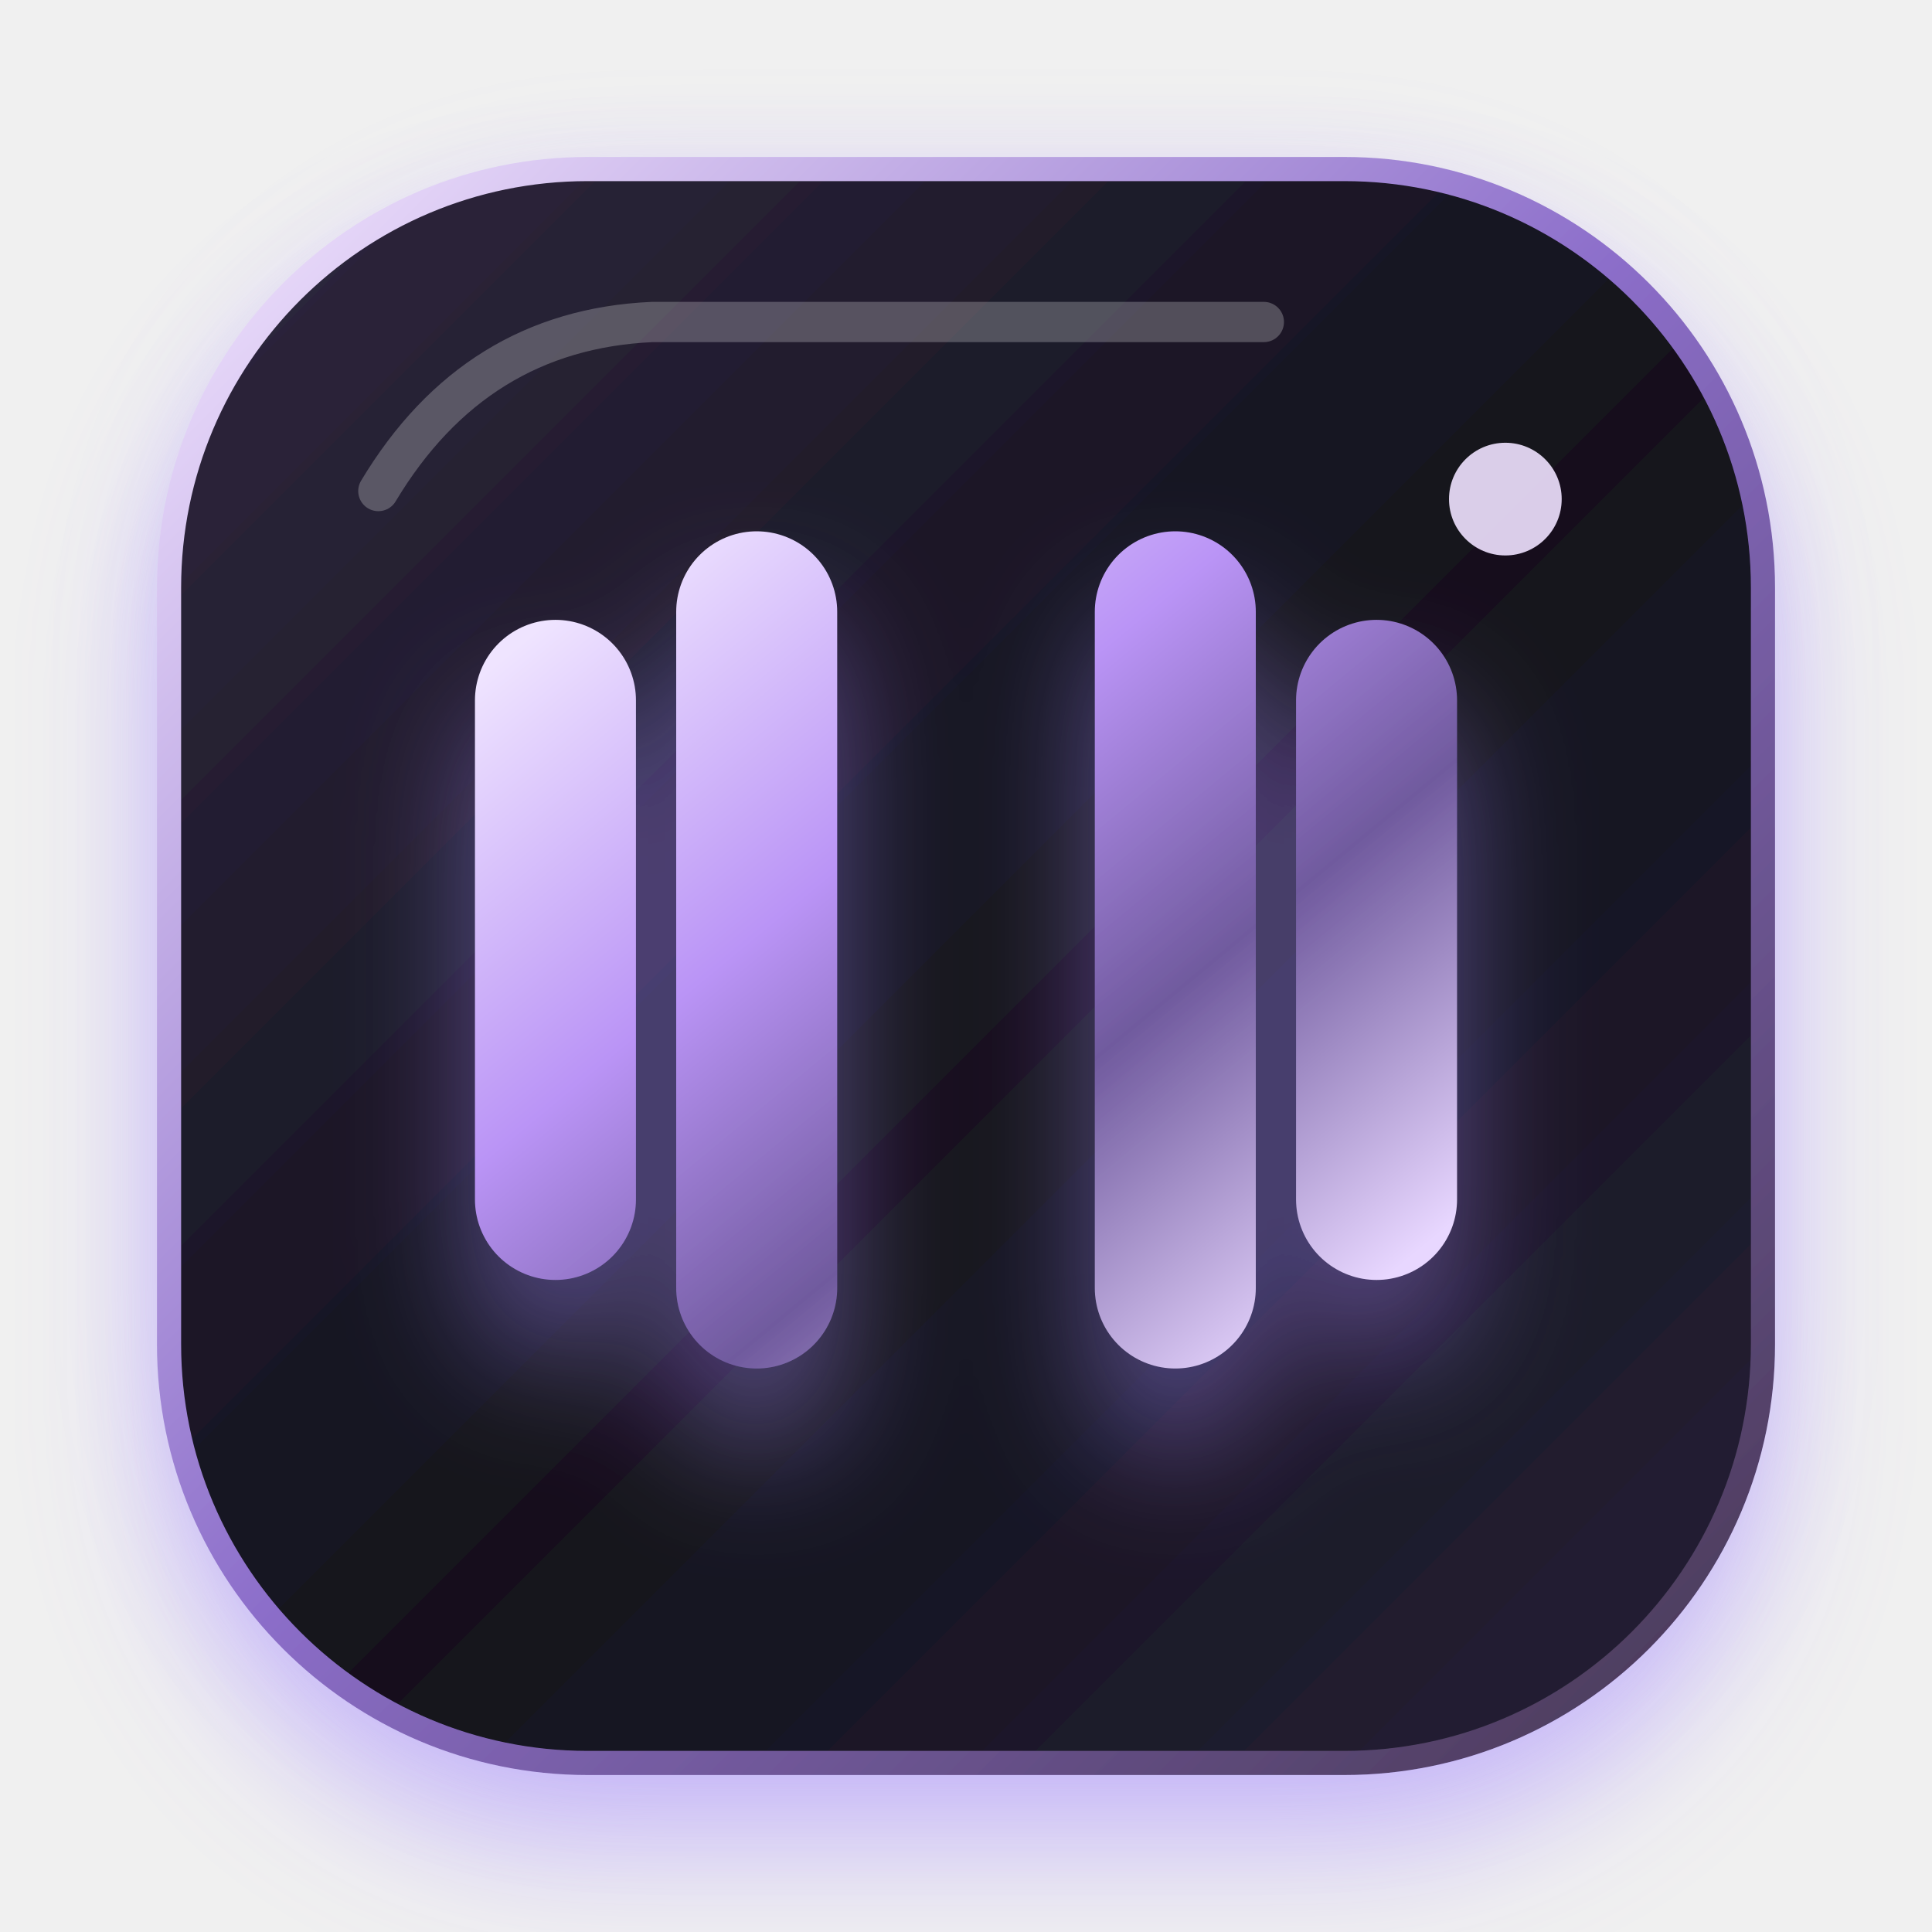
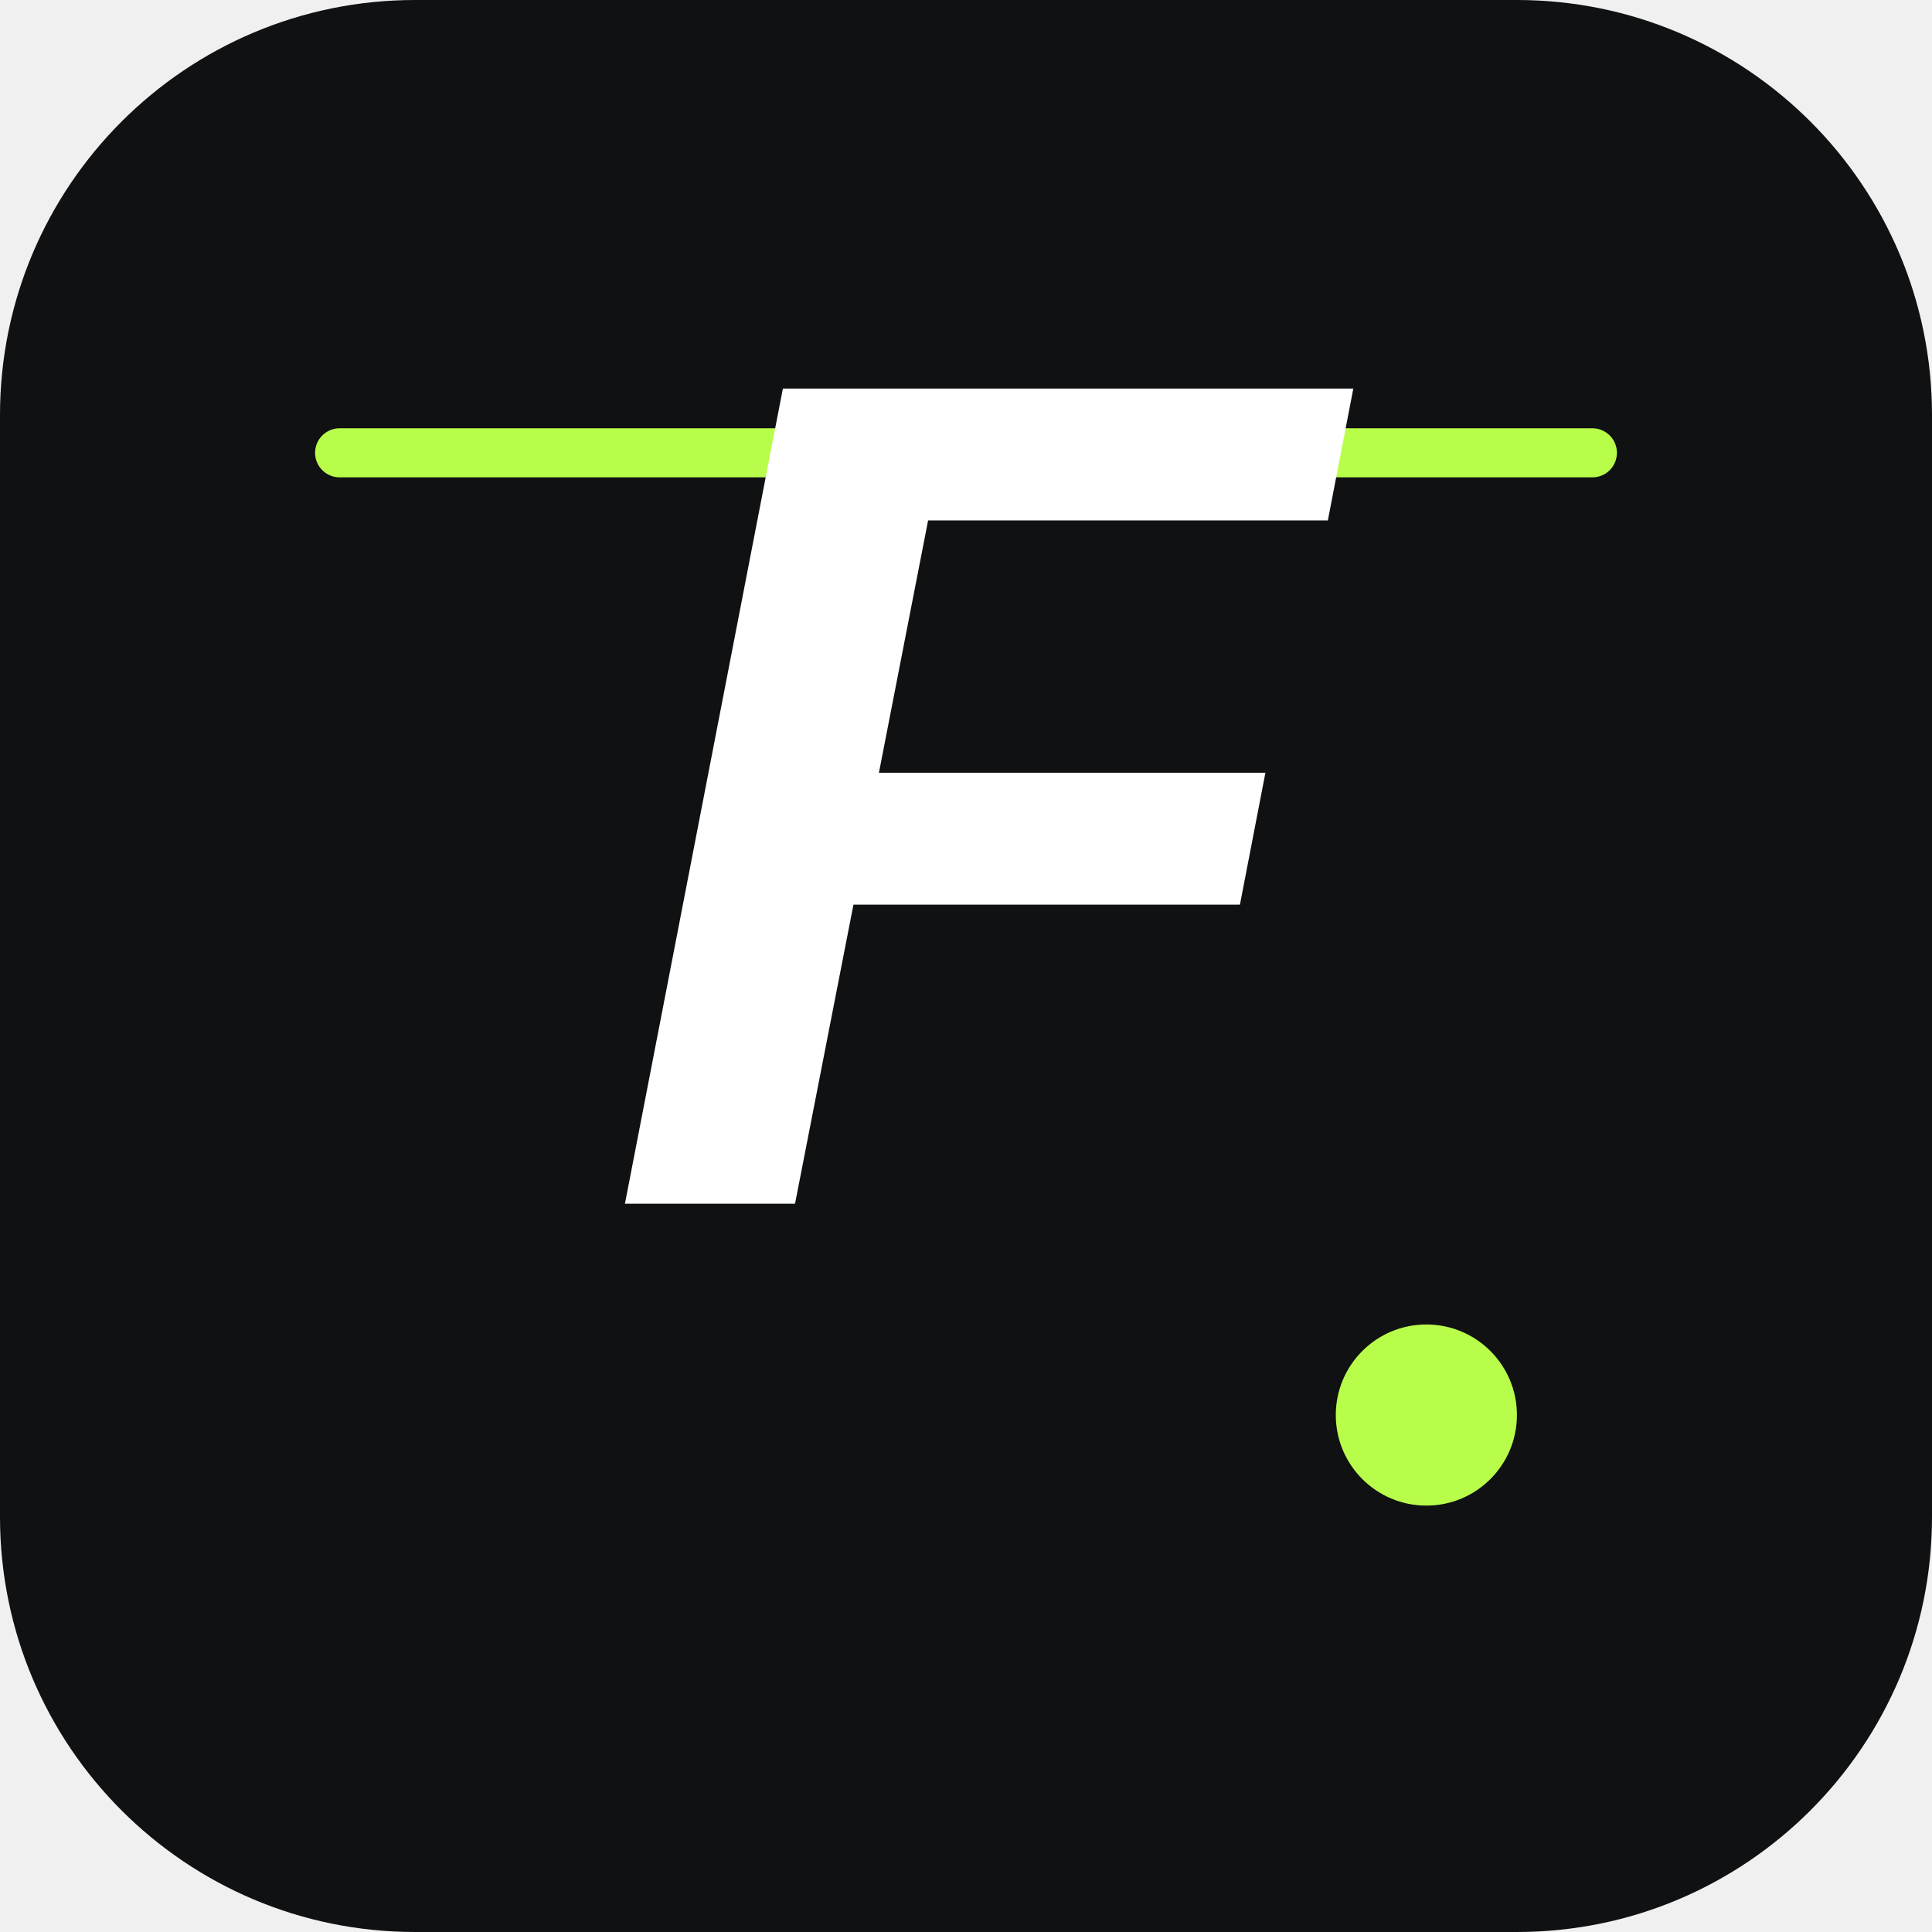
- <svg xmlns="http://www.w3.org/2000/svg" viewBox="0 0 240 240" role="img" aria-label="FITKNOW dumbbell">
-   <defs>
-     <linearGradient id="case" x1="0" y1="0" x2="1" y2="1">
-       <stop stop-color="#30283f" />
-       <stop offset=".54" stop-color="#12111c" />
-       <stop offset="1" stop-color="#272237" />
-     </linearGradient>
-     <linearGradient id="rim" x1="0" y1="0" x2="1" y2="1">
-       <stop stop-color="#f3e6ff" />
-       <stop offset=".48" stop-color="#8c6eca" />
-       <stop offset="1" stop-color="#463751" />
-     </linearGradient>
-     <linearGradient id="metal" x1="0" y1="0" x2="1" y2="1">
-       <stop stop-color="#efe4ff" />
-       <stop offset=".36" stop-color="#ba94f6" />
-       <stop offset=".66" stop-color="#705a9e" />
-       <stop offset="1" stop-color="#e8d7ff" />
-     </linearGradient>
-     <filter id="glow" x="-50%" y="-50%" width="200%" height="200%">
-       <feGaussianBlur stdDeviation="7" />
-     </filter>
-     <filter id="shadow" x="-50%" y="-50%" width="200%" height="200%">
-       <feDropShadow dx="0" dy="10" stdDeviation="8" flood-color="#a78cff" flood-opacity=".45" />
-     </filter>
-   </defs>
-   <rect x="22" y="24" width="196" height="196" rx="55" fill="#9e81fa" opacity=".33" filter="url(#glow)" />
-   <rect x="21" y="21" width="198" height="198" rx="52" fill="url(#case)" stroke="url(#rim)" stroke-width="3" filter="url(#shadow)" />
-   <path d="M47 61q12-20 34-21h76" stroke="#fff" opacity=".24" stroke-width="5" stroke-linecap="round" fill="none" />
-   <g filter="url(#shadow)">
-     <g stroke="url(#metal)" stroke-linecap="round" stroke-linejoin="round" fill="none">
-       <path d="M64 118h112" stroke-width="17" />
-       <path d="M69 87v62M94 76v84M146 76v84M171 87v62" stroke-width="20" />
-     </g>
-   </g>
-   <circle cx="187" cy="62" r="7" fill="#efe2ff" opacity=".9" />
+ <svg xmlns="http://www.w3.org/2000/svg" viewBox="0 0 512 512" role="img" aria-label="FITKNOW">
+   <rect width="512" height="512" rx="110" fill="#101112" />
+   <path d="M90 120h332" stroke="#b9fd4b" stroke-width="13" stroke-linecap="round" />
+   <text x="256" y="319" font-size="314" text-anchor="middle" font-family="Arial,Helvetica,sans-serif" font-weight="900" font-style="italic" fill="#fff">F</text>
+   <circle cx="378" cy="375" r="24" fill="#b9fd4b" />
</svg>
